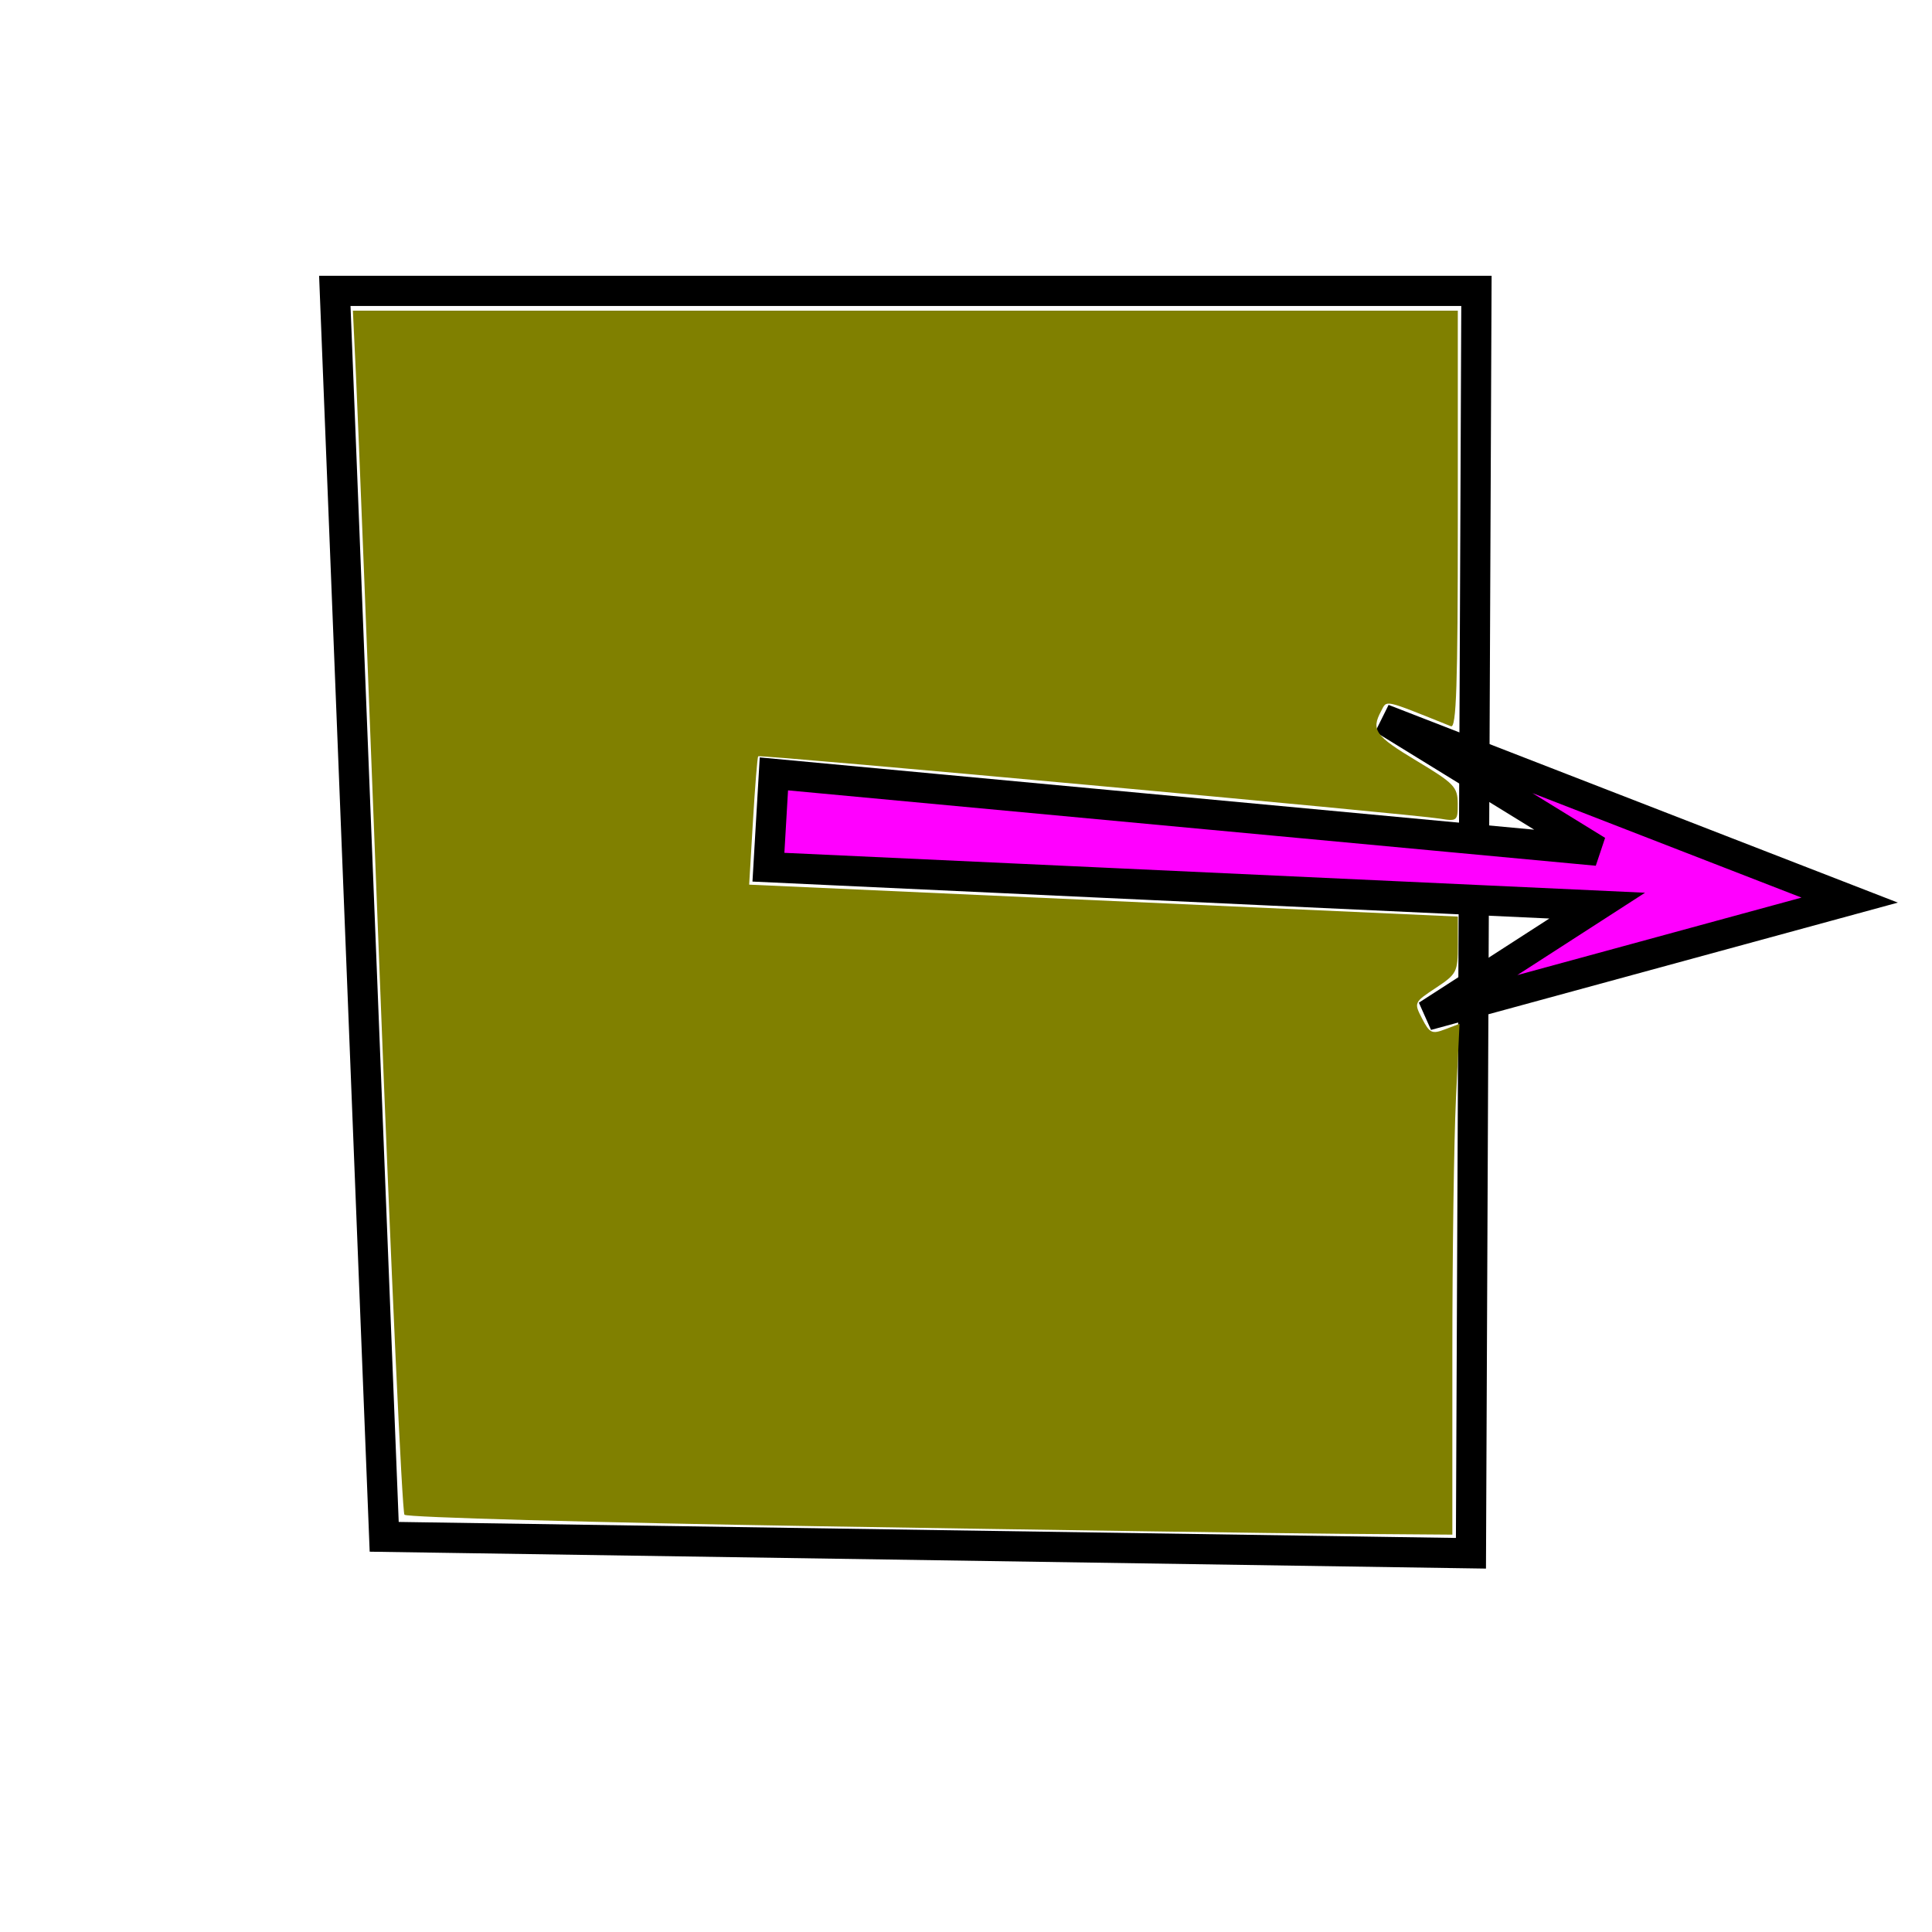
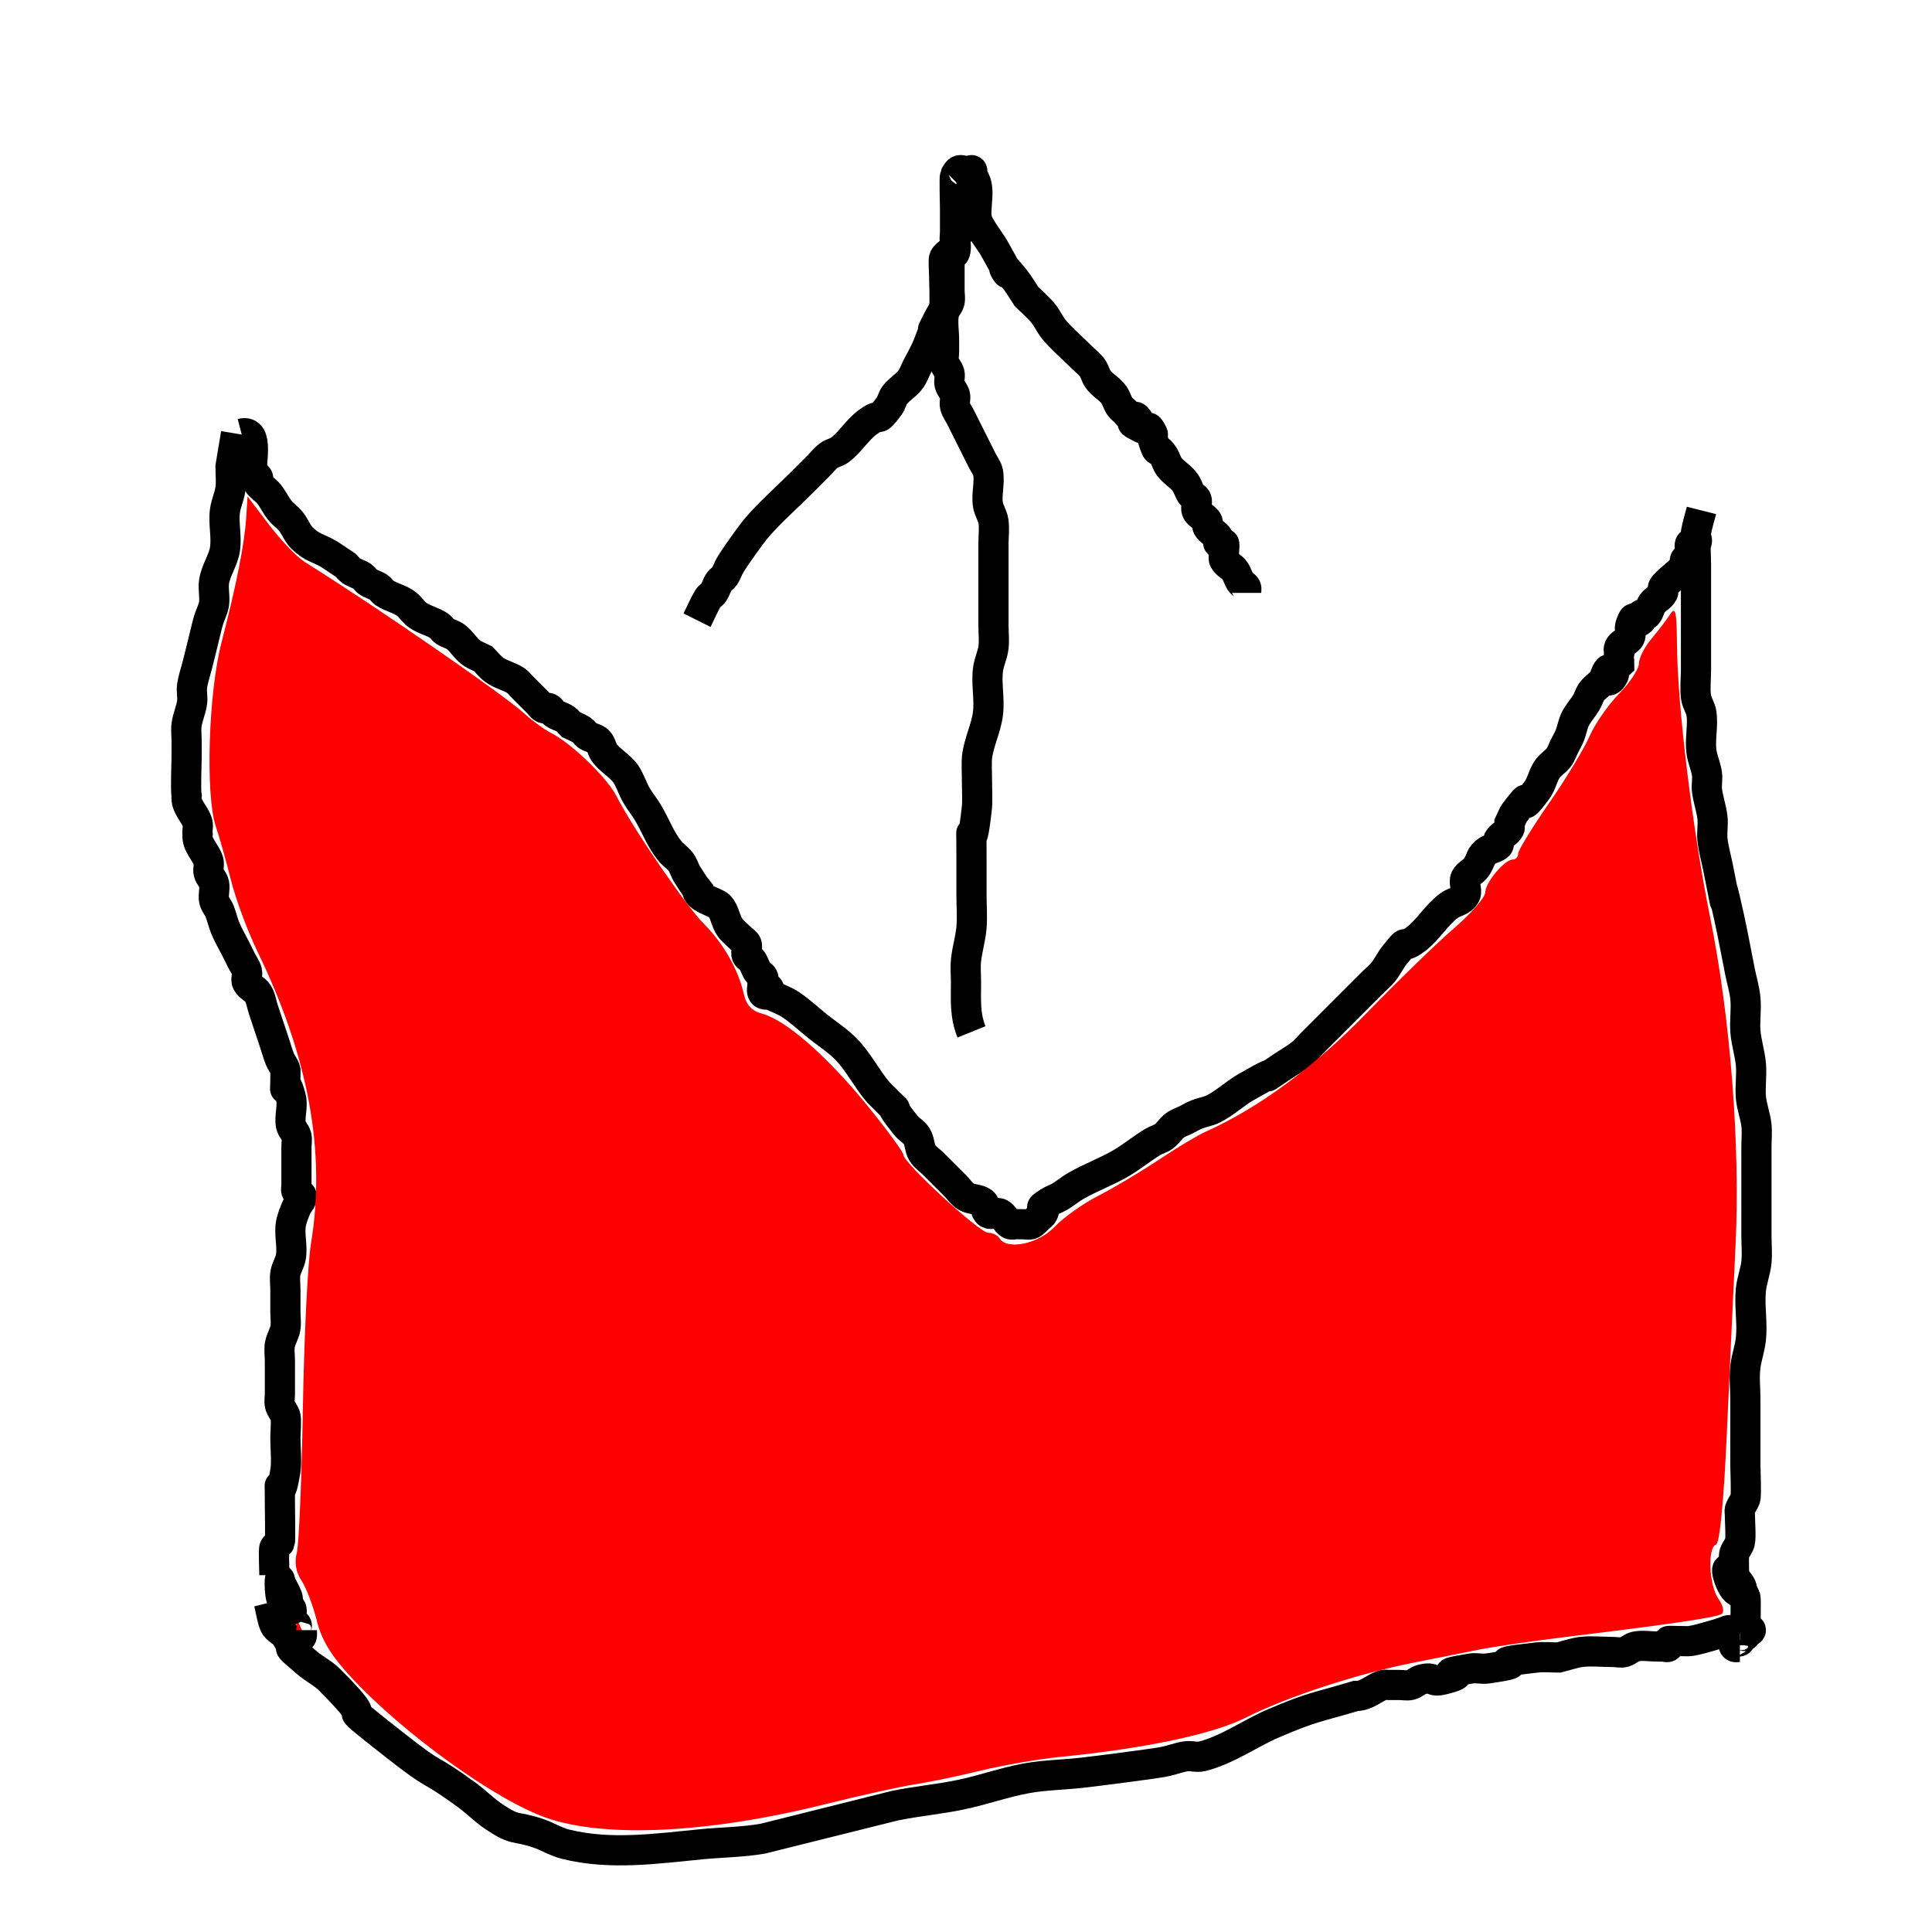
<svg xmlns="http://www.w3.org/2000/svg" width="64px" height="64px" id="svg3184" version="1.1">
  <defs id="defs3186" />
  <g id="layer1">
-     <path style="fill:none;stroke:#000000;stroke-width:1px;stroke-linecap:butt;stroke-linejoin:miter;stroke-opacity:1" d="m 11.091,9.636 37.818,0 -0.182,41.818 -36,-0.545 z" id="path3192" />
-     <path style="fill:#ff00ff;stroke:#000000;stroke-width:1px;stroke-linecap:butt;stroke-linejoin:miter;stroke-opacity:1" d="m 25.636,25.636 27.273,2.545 -7.091,-4.364 15.455,6 -14,3.818 L 52.909,30 25.455,28.727 z" id="path3194" />
-     <path style="fill:#808000" d="m 27.141,50.559 c -7.483,-0.122 -13.667,-0.294 -13.743,-0.381 -0.076,-0.087 -0.444,-8.095 -0.817,-17.795 -0.373,-9.7 -0.726,-18.639 -0.785,-19.864 l -0.106,-2.227 18.301,0 18.301,0 0,6.929 c 0,5.47 -0.048,6.909 -0.227,6.837 -2.271,-0.911 -2.113,-0.877 -2.314,-0.501 -0.336,0.629 -0.2,0.819 1.174,1.645 1.248,0.75 1.36,0.866 1.364,1.416 0.004,0.575 -0.019,0.595 -0.587,0.501 -0.917,-0.152 -22.533,-2.129 -22.587,-2.066 -0.026,0.031 -0.104,1 -0.173,2.154 l -0.125,2.098 11.738,0.529 11.738,0.529 0,0.94 c 0,0.895 -0.034,0.962 -0.73,1.423 -0.725,0.48 -0.728,0.486 -0.453,1.019 0.249,0.481 0.327,0.517 0.758,0.353 l 0.481,-0.183 -0.119,2.49 c -0.066,1.369 -0.119,5.177 -0.119,8.461 l 0,5.971 -3.682,-0.028 c -2.025,-0.015 -9.804,-0.128 -17.287,-0.25 z" id="path3196" />
+     <path style="fill:none;stroke:#000000;stroke-width:1px;stroke-linecap:butt;stroke-linejoin:miter;stroke-opacity:1" d="m 7.818,14.364 c -0.061,0.364 -0.121,0.727 -0.182,1.091 0,0.242 0.03,0.487 0,0.727 -0.031,0.248 -0.146,0.48 -0.182,0.727 -0.06,0.42 0.06,0.853 0,1.273 -0.054,0.379 -0.309,0.711 -0.364,1.091 -0.034,0.24 0.034,0.487 0,0.727 -0.027,0.19 -0.129,0.361 -0.182,0.545 -0.069,0.24 -0.121,0.485 -0.182,0.727 C 6.667,21.515 6.606,21.758 6.545,22 c -0.061,0.242 -0.146,0.48 -0.182,0.727 -0.026,0.18 0.026,0.365 0,0.545 C 6.328,23.52 6.217,23.753 6.182,24 c -0.026,0.18 0,0.364 0,0.545 0,0.182 0,0.364 0,0.545 0,0.194 -0.039,1.076 0,1.273 -0.042,0.365 0.284,0.592 0.364,0.909 0.029,0.118 -0.024,0.245 0,0.364 -0.042,0.365 0.284,0.592 0.364,0.909 0.029,0.118 -0.029,0.246 0,0.364 0.033,0.131 0.155,0.231 0.182,0.364 0.036,0.178 -0.036,0.367 0,0.545 0.027,0.133 0.131,0.238 0.182,0.364 0.071,0.178 0.111,0.368 0.182,0.545 0.101,0.252 0.242,0.485 0.364,0.727 C 7.879,31.576 7.939,31.697 8,31.818 c 0.061,0.121 0.149,0.232 0.182,0.364 0.029,0.118 -0.054,0.255 0,0.364 0.077,0.153 0.275,0.217 0.364,0.364 0.099,0.164 0.121,0.364 0.182,0.545 0.121,0.364 0.242,0.727 0.364,1.091 0.061,0.182 0.111,0.368 0.182,0.545 0.05,0.126 0.155,0.231 0.182,0.364 0,1.387 -0.081,-0.143 0.182,0.909 0.073,0.294 -0.059,0.612 0,0.909 0.027,0.133 0.149,0.232 0.182,0.364 0.029,0.118 0,0.242 0,0.364 0,0.303 0,0.606 0,0.909 0,0.121 0,0.242 0,0.364 0,0.061 -0.027,0.128 0,0.182 C 9.857,39.531 10,39.551 10,39.636 10,39.772 9.869,39.874 9.818,40 c -0.071,0.178 -0.15,0.356 -0.182,0.545 -0.06,0.359 0.06,0.732 0,1.091 -0.032,0.189 -0.15,0.356 -0.182,0.545 -0.03,0.179 0,0.364 0,0.545 0,0.242 0,0.485 0,0.727 0,0.182 0.03,0.366 0,0.545 -0.032,0.189 -0.15,0.356 -0.182,0.545 -0.03,0.179 0,0.364 0,0.545 0,0.182 0,0.364 0,0.545 0,0.182 0,0.364 0,0.545 0,0.121 -0.029,0.246 0,0.364 0.033,0.131 0.139,0.235 0.182,0.364 0.038,0.114 0,0.581 0,0.727 0,0.32 0.047,0.806 0,1.091 -0.239,1.436 -0.182,-0.327 -0.182,1.091 0,0.032 0.019,1.235 0,1.273 -0.038,0.077 -0.143,0.105 -0.182,0.182 -0.033,0.066 0,0.783 0,0.909" id="path3219" />
+     <path style="fill:none;stroke:#000000;stroke-width:1px;stroke-linecap:butt;stroke-linejoin:miter;stroke-opacity:1" d="m 56.364,16.909 c -0.061,0.242 -0.141,0.481 -0.182,0.727 -0.037,0.225 0,0.846 0,1.091 0,0.788 0,1.576 0,2.364 0,0.364 0,0.727 0,1.091 0,0.303 -0.038,0.608 0,0.909 0.024,0.19 0.155,0.356 0.182,0.545 0.059,0.416 -0.059,0.857 0,1.273 0.035,0.247 0.146,0.48 0.182,0.727 0.026,0.18 -0.023,0.365 0,0.545 0.038,0.307 0.148,0.602 0.182,0.909 0.027,0.241 -0.027,0.486 0,0.727 0.034,0.307 0.121,0.606 0.182,0.909 0.548,2.742 -0.15,-0.675 0.364,1.636 0.134,0.603 0.242,1.212 0.364,1.818 0.061,0.303 0.154,0.601 0.182,0.909 0.033,0.362 -0.03,0.729 0,1.091 0.031,0.367 0.151,0.724 0.182,1.091 0.03,0.362 -0.033,0.729 0,1.091 0.028,0.308 0.148,0.602 0.182,0.909 0.027,0.241 0,0.485 0,0.727 0,0.485 0,0.97 0,1.455 0,1 0,0.455 0,1.455 0,0.303 0.03,0.608 0,0.909 C 58.151,42.126 58.031,42.42 58,42.727 c -0.054,0.543 0.06,1.094 0,1.636 -0.034,0.307 -0.143,0.602 -0.182,0.909 -0.045,0.361 0,0.727 0,1.091 0,0.727 0,1.455 0,2.182 0,0.14 0.037,0.98 0,1.091 -0.043,0.129 -0.139,0.235 -0.182,0.364 -0.019,0.058 0,0.121 0,0.182 0,0.21 0.041,0.747 0,0.909 -0.033,0.131 -0.139,0.235 -0.182,0.364 -0.04,0.119 0,0.874 0,1.091" id="path3221" />
+     <path style="fill:none;stroke:#000000;stroke-width:1px;stroke-linecap:butt;stroke-linejoin:miter;stroke-opacity:1" d="m 8.909,53.091 c 0.061,0.242 0.089,0.495 0.182,0.727 0.064,0.159 0.269,0.221 0.364,0.364 0.453,0.679 -0.21,0.106 0.727,0.909 0.23,0.197 0.513,0.331 0.727,0.545 1.988,1.988 -0.302,0.23 2.182,2.182 1.524,1.198 0.926,0.591 2.364,1.636 0.314,0.228 0.586,0.512 0.909,0.727 0.744,0.496 0.655,0.279 1.455,0.545 0.31,0.103 0.592,0.284 0.909,0.364 1.5,0.375 3.038,0.144 4.545,0 0.666,-0.063 1.34,-0.067 2,-0.182 0.007,-0.001 4.35,-1.088 4.364,-1.091 0.722,-0.15 1.46,-0.213 2.182,-0.364 C 32.552,59.302 33.262,59.043 34,58.909 c 0.599,-0.109 1.213,-0.115 1.818,-0.182 0.407,-0.045 2.263,-0.279 2.727,-0.364 0.246,-0.045 0.481,-0.141 0.727,-0.182 0.179,-0.03 0.369,0.044 0.545,0 0.845,-0.211 1.572,-0.752 2.364,-1.091 1.32,-0.566 1.423,-0.518 2.727,-0.909 0.355,0.008 0.599,-0.26 0.909,-0.364 0.058,-0.019 0.121,0 0.182,0 0.121,0 0.242,0 0.364,0 0.121,0 0.246,0.029 0.364,0 0.131,-0.033 0.232,-0.149 0.364,-0.182 0.456,-0.114 0.271,0.114 0.727,0 1.187,-0.297 -0.687,-0.098 0.909,-0.364 0.179,-0.03 0.365,0.026 0.545,0 1.88,-0.269 -0.573,-0.118 1.636,-0.364 0.241,-0.027 0.485,0 0.727,0 0.242,-0.061 0.48,-0.146 0.727,-0.182 0.306,-0.044 0.768,0 1.091,0 0.121,0 0.249,0.038 0.364,0 0.129,-0.043 0.231,-0.155 0.364,-0.182 0.238,-0.048 0.485,0 0.727,0 0.061,0 0.121,0 0.182,0 0.061,0 0.139,0.043 0.182,0 0.043,-0.043 -0.043,-0.139 0,-0.182 0.015,-0.015 0.626,0.017 0.727,0 0.246,-0.041 0.487,-0.113 0.727,-0.182 C 57.498,53.962 57.011,54 57.636,54 c 0.061,0 0.121,0 0.182,0 C 57.879,54 58,53.939 58,54 c 0,0.061 -0.121,0 -0.182,0 -0.061,0 -0.121,0 -0.182,0" id="path3225" />
+     <path style="fill:none;stroke:#000000;stroke-width:1px;stroke-linecap:butt;stroke-linejoin:miter;stroke-opacity:1" d="M 32.182,34.182 C 31.957,33.626 32,33.121 32,32.545 c 0,-0.242 -0.024,-0.486 0,-0.727 0.037,-0.367 0.151,-0.724 0.182,-1.091 0.03,-0.362 0,-0.727 0,-1.091 0,-0.364 0,-0.727 0,-1.091 0,-2.164 -0.059,0.353 0.182,-1.818 0.028,-0.248 -0.028,-1.388 0,-1.636 0.055,-0.497 0.302,-0.959 0.364,-1.455 0.06,-0.481 -0.06,-0.973 0,-1.455 0.031,-0.248 0.151,-0.479 0.182,-0.727 0.03,-0.241 0,-0.485 0,-0.727 0,-0.485 0,-0.97 0,-1.455 0,-0.424 0,-0.848 0,-1.273 0,-0.242 0.034,-0.487 0,-0.727 -0.027,-0.19 -0.15,-0.356 -0.182,-0.545 -0.06,-0.359 0.071,-0.734 0,-1.091 -0.027,-0.133 -0.121,-0.242 -0.182,-0.364 C 32.364,14.909 32.182,14.545 32,14.182 c -0.061,-0.121 -0.121,-0.242 -0.182,-0.364 -0.061,-0.121 -0.149,-0.232 -0.182,-0.364 -0.029,-0.118 0.029,-0.246 0,-0.364 -0.033,-0.131 -0.149,-0.232 -0.182,-0.364 -0.029,-0.118 0.029,-0.246 0,-0.364 C 31.422,12.232 31.306,12.131 31.273,12 c -0.029,-0.118 0,-0.242 0,-0.364 0,-0.121 0,-0.242 0,-0.364 0,-0.303 -0.059,-0.612 0,-0.909 0.027,-0.133 0.149,-0.232 0.182,-0.364 0.029,-0.118 0,-0.242 0,-0.364 0,-0.303 0,-0.606 0,-0.909 0,-0.061 -0.027,-0.128 0,-0.182 0.038,-0.077 0.155,-0.101 0.182,-0.182 0.058,-0.172 0,-0.364 0,-0.545 0,-0.303 0,-0.606 0,-0.909 0,-0.076 -0.027,-1.037 0,-1.091 0.038,-0.077 0.096,-0.182 0.182,-0.182 0.22,0 -0.045,0.227 -0.182,0.364" id="path3227" />
+     <path style="fill:none;stroke:#000000;stroke-width:1px;stroke-linecap:butt;stroke-linejoin:miter;stroke-opacity:1" d="m 23.091,20.545 c 0.121,-0.242 0.224,-0.495 0.364,-0.727 0.044,-0.073 0.134,-0.111 0.182,-0.182 0.075,-0.113 0.107,-0.251 0.182,-0.364 0.048,-0.071 0.134,-0.111 0.182,-0.182 0.075,-0.113 0.112,-0.247 0.182,-0.364 0.185,-0.309 0.713,-1.049 0.909,-1.273 0.452,-0.516 0.97,-0.97 1.455,-1.455 0.182,-0.182 0.364,-0.364 0.545,-0.545 0.121,-0.121 0.227,-0.261 0.364,-0.364 0.108,-0.081 0.255,-0.101 0.364,-0.182 0.339,-0.255 0.57,-0.655 0.909,-0.909 0.531,-0.398 0.25,0.091 0.727,-0.545 0.081,-0.108 0.101,-0.255 0.182,-0.364 0.154,-0.206 0.403,-0.332 0.545,-0.545 0.075,-0.113 0.121,-0.242 0.182,-0.364 0.121,-0.242 0.263,-0.476 0.364,-0.727 0.449,-1.123 -0.063,-0.056 0.364,-0.909 0.061,-0.121 0.149,-0.232 0.182,-0.364 0.035,-0.142 0,-0.879 0,-1.091 0,-0.082 -0.028,-0.49 0,-0.545 0.077,-0.153 0.287,-0.21 0.364,-0.364 0.054,-0.108 -0.054,-0.255 0,-0.364 0.038,-0.077 0.143,-0.105 0.182,-0.182 0.027,-0.054 -0.019,-0.124 0,-0.182 C 31.861,7.326 31.967,7.222 32,7.091 c 0.029,-0.118 -0.038,-0.249 0,-0.364 0.027,-0.081 0.143,-0.105 0.182,-0.182 0.027,-0.054 0,-0.121 0,-0.182 0,-0.061 0,-0.121 0,-0.182 0,-0.121 0,-0.242 0,-0.364 0,-0.061 -0.061,-0.182 0,-0.182 0.061,0 0,0.121 0,0.182 0.367,0.315 0.085,1.067 0.182,1.455 0.061,0.245 0.459,0.757 0.545,0.909 1.099,1.924 -0.245,-0.124 0.727,1.091 C 33.773,9.443 33.879,9.636 34,9.818 34.182,10 34.381,10.166 34.545,10.364 c 0.14,0.168 0.227,0.375 0.364,0.545 0.232,0.289 0.634,0.634 0.909,0.909 0.121,0.121 0.261,0.227 0.364,0.364 0.081,0.108 0.107,0.251 0.182,0.364 0.14,0.21 0.406,0.336 0.545,0.545 0.075,0.113 0.107,0.251 0.182,0.364 0.048,0.071 0.121,0.121 0.182,0.182 0.061,0.061 0.105,0.143 0.182,0.182 0.054,0.027 0.139,-0.043 0.182,0 0.376,0.376 -0.575,-0.015 0.182,0.364 0.251,0.125 0.163,-0.22 0.364,0.182 0.027,0.054 -0.019,0.124 0,0.182 0.22,0.659 0.086,0.129 0.364,0.545 0.075,0.113 0.101,0.255 0.182,0.364 0.154,0.206 0.403,0.332 0.545,0.545 0.075,0.113 0.107,0.251 0.182,0.364 0.048,0.071 0.155,0.101 0.182,0.182 0.038,0.115 -0.038,0.249 0,0.364 0.054,0.163 0.287,0.21 0.364,0.364 0.027,0.054 -0.027,0.128 0,0.182 0.077,0.153 0.287,0.21 0.364,0.364 0.027,0.054 -0.043,0.139 0,0.182 0.043,0.043 0.139,-0.043 0.182,0 0.037,0.037 -0.036,0.473 0,0.545 0.077,0.153 0.269,0.221 0.364,0.364 0.075,0.113 0.107,0.251 0.182,0.364 0.048,0.071 0.143,0.105 0.182,0.182 0.027,0.054 0,0.121 0,0.182" id="path3229" />
+     <path style="fill:none;stroke:#000000;stroke-width:1px;stroke-linecap:butt;stroke-linejoin:miter;stroke-opacity:1" d="m 8,14.364 c 0.619,-0.161 0.269,1.083 0.364,1.273 0.038,0.077 0.143,0.105 0.182,0.182 0.027,0.054 -0.034,0.131 0,0.182 0.095,0.143 0.257,0.23 0.364,0.364 0.137,0.171 0.227,0.375 0.364,0.545 0.107,0.134 0.257,0.23 0.364,0.364 0.137,0.171 0.209,0.391 0.364,0.545 0.335,0.335 0.55,0.33 0.909,0.545 0.182,0.121 0.364,0.242 0.545,0.364 0.061,0.061 0.111,0.134 0.182,0.182 0.113,0.075 0.251,0.107 0.364,0.182 0.071,0.048 0.111,0.134 0.182,0.182 0.113,0.075 0.251,0.107 0.364,0.182 0.071,0.048 0.111,0.134 0.182,0.182 0.226,0.15 0.51,0.201 0.727,0.364 0.137,0.103 0.227,0.261 0.364,0.364 0.217,0.163 0.502,0.213 0.727,0.364 0.071,0.048 0.111,0.134 0.182,0.182 0.113,0.075 0.255,0.101 0.364,0.182 0.206,0.154 0.332,0.403 0.545,0.545 0.113,0.075 0.242,0.121 0.364,0.182 0.121,0.121 0.227,0.261 0.364,0.364 0.217,0.163 0.502,0.213 0.727,0.364 0.071,0.048 0.121,0.121 0.182,0.182 0.182,0.182 0.364,0.364 0.545,0.545 0.061,0.061 0.105,0.143 0.182,0.182 0.054,0.027 0.128,-0.027 0.182,0 0.077,0.038 0.111,0.134 0.182,0.182 0.113,0.075 0.251,0.107 0.364,0.182 0.071,0.048 0.121,0.121 0.182,0.182 0.121,0.061 0.251,0.107 0.364,0.182 0.071,0.048 0.111,0.134 0.182,0.182 0.113,0.075 0.268,0.086 0.364,0.182 0.096,0.096 0.107,0.251 0.182,0.364 0.178,0.268 0.549,0.46 0.727,0.727 0.15,0.226 0.224,0.495 0.364,0.727 0.112,0.187 0.251,0.358 0.364,0.545 0.26,0.433 0.404,0.868 0.727,1.273 0.107,0.134 0.261,0.227 0.364,0.364 0.081,0.108 0.121,0.242 0.182,0.364 0.121,0.182 0.227,0.375 0.364,0.545 -0.047,0.28 0.61,0.429 0.727,0.545 0.192,0.192 0.201,0.51 0.364,0.727 0.103,0.137 0.242,0.242 0.364,0.364 0.061,0.061 0.155,0.101 0.182,0.182 0.038,0.115 -0.038,0.249 0,0.364 0.027,0.081 0.134,0.111 0.182,0.182 0.075,0.113 0.107,0.251 0.182,0.364 0.048,0.071 0.143,0.105 0.182,0.182 0.054,0.108 -0.086,0.278 0,0.364 0.043,0.043 0.139,-0.043 0.182,0 0.043,0.043 0.043,0.139 0,0.182 -0.043,0.043 -0.139,0.043 -0.182,0 -0.043,-0.043 -0.061,-0.182 0,-0.182 0.086,0 0.108,0.138 0.182,0.182 0.232,0.139 0.502,0.213 0.727,0.364 0.323,0.215 0.606,0.485 0.909,0.727 0.303,0.242 0.635,0.453 0.909,0.727 0.429,0.429 0.696,0.994 1.091,1.455 1.296,1.296 -0.103,-0.175 0.909,1.091 0.107,0.134 0.275,0.217 0.364,0.364 0.099,0.164 0.083,0.381 0.182,0.545 0.088,0.147 0.242,0.242 0.364,0.364 0.121,0.121 0.242,0.242 0.364,0.364 0.121,0.121 0.242,0.242 0.364,0.364 0.121,0.121 0.217,0.275 0.364,0.364 0.164,0.099 0.392,0.067 0.545,0.182 0.108,0.081 0.069,0.288 0.182,0.364 0.101,0.067 0.249,-0.038 0.364,0 0.163,0.054 0.21,0.287 0.364,0.364 0.054,0.027 0.121,0 0.182,0 0.061,0 0.121,0 0.182,0 0.349,0 0.281,0.082 0.545,-0.182 0.061,-0.061 0.143,-0.105 0.182,-0.182 0.161,-0.322 -0.27,-0.062 0.182,-0.364 0.113,-0.075 0.247,-0.112 0.364,-0.182 0.187,-0.112 0.356,-0.255 0.545,-0.364 0.471,-0.269 0.984,-0.458 1.455,-0.727 0.379,-0.217 0.716,-0.502 1.091,-0.727 0.116,-0.07 0.255,-0.101 0.364,-0.182 0.137,-0.103 0.227,-0.261 0.364,-0.364 0.108,-0.081 0.242,-0.121 0.364,-0.182 0.121,-0.061 0.238,-0.131 0.364,-0.182 0.178,-0.071 0.374,-0.096 0.545,-0.182 0.391,-0.195 0.711,-0.51 1.091,-0.727 1.615,-0.923 -0.056,0.159 1.273,-0.727 0.182,-0.121 0.375,-0.227 0.545,-0.364 0.134,-0.107 0.242,-0.242 0.364,-0.364 0.303,-0.303 0.606,-0.606 0.909,-0.909 0.364,-0.364 0.727,-0.727 1.091,-1.091 0.121,-0.121 0.257,-0.23 0.364,-0.364 0.137,-0.171 0.227,-0.375 0.364,-0.545 0.557,-0.696 0.133,-0.1 0.727,-0.545 C 47.316,30.785 47.593,30.305 48,30 c 0.177,-0.133 0.434,-0.141 0.545,-0.364 0.073,-0.145 -0.073,-0.4 0,-0.545 0.077,-0.153 0.269,-0.221 0.364,-0.364 0.177,-0.265 0.114,-0.379 0.364,-0.545 0.113,-0.075 0.268,-0.086 0.364,-0.182 0.043,-0.043 -0.027,-0.128 0,-0.182 0.077,-0.153 0.287,-0.21 0.364,-0.364 0.027,-0.054 0,-0.121 0,-0.182 0.061,-0.121 0.101,-0.255 0.182,-0.364 0.806,-1.075 -0.079,0.348 0.727,-0.727 0.163,-0.217 0.201,-0.51 0.364,-0.727 0.103,-0.137 0.261,-0.227 0.364,-0.364 0.081,-0.108 0.121,-0.242 0.182,-0.364 0.061,-0.121 0.131,-0.238 0.182,-0.364 0.071,-0.178 0.096,-0.374 0.182,-0.545 0.098,-0.195 0.251,-0.358 0.364,-0.545 0.07,-0.116 0.101,-0.255 0.182,-0.364 0.103,-0.137 0.261,-0.227 0.364,-0.364 0.081,-0.108 0.086,-0.268 0.182,-0.364 0.073,-0.073 -0.061,0.364 0,0.364 0.086,0 0.143,-0.105 0.182,-0.182 0.027,-0.054 -0.027,-0.128 0,-0.182 0.038,-0.077 0.121,-0.121 0.182,-0.182 0,-0.121 -0.029,-0.246 0,-0.364 -0.11,-0.329 0.295,-0.338 0.364,-0.545 0.038,-0.115 -0.038,-0.249 0,-0.364 0.189,-0.568 0.121,0.061 0.364,-0.182 0.043,-0.043 -0.043,-0.139 0,-0.182 0.043,-0.043 0.139,0.043 0.182,0 C 54.641,20.268 54.652,20.113 54.727,20 c 0.095,-0.143 0.287,-0.21 0.364,-0.364 0.027,-0.054 -0.027,-0.128 0,-0.182 0.089,-0.179 0.638,-0.548 0.727,-0.727 0.027,-0.054 -0.027,-0.128 0,-0.182 C 55.857,18.469 55.962,18.44 56,18.364 56.054,18.255 55.914,18.086 56,18 c 0.043,-0.043 0.139,0.043 0.182,0 0.043,-0.043 0.043,-0.139 0,-0.182 -0.043,-0.043 -0.121,0 -0.182,0" id="path3149" />
+     <path style="fill:none;stroke:#000000;stroke-width:1px;stroke-linecap:butt;stroke-linejoin:miter;stroke-opacity:1" d="m 57.273,52 c 0.121,0.242 0.606,0.606 0.364,0.727 C 57.394,52.848 57.081,51.808 57.273,52 c 0.25,0.25 0.387,0.593 0.545,0.909 0.024,0.047 0,0.962 0,1.091 0,0.061 0.043,0.139 0,0.182 -0.043,0.043 -0.139,-0.043 -0.182,0 -0.043,0.043 0.043,0.139 0,0.182 -0.043,0.043 -0.139,-0.043 -0.182,0 -0.043,0.043 -0.043,0.139 0,0.182 0.043,0.043 0.121,0 0.182,0" id="path3151" />
+     <path style="fill:#ff0000;stroke:#000000;stroke-width:1px;stroke-linecap:butt;stroke-linejoin:miter;stroke-opacity:1" d="m 9.273,52.364 c 0.061,0.242 0.424,0.667 0.182,0.727 -0.242,0.061 -0.182,-0.977 -0.182,-0.727 0.061,0.303 0.121,0.606 0.182,0.909 0.061,0 0.139,-0.043 0.182,0 0.091,0.091 -0.091,0.455 0,0.545 0.043,0.043 0.139,-0.043 0.182,0 0.043,0.043 -0.027,0.128 0,0.182 C 10.043,54.449 10,54.109 10,54" id="path3153" />
+     <path style="fill:#ff0000" d="M 18.109,60.22 C 16.444,59.648 13.366,57.434 11.634,55.564 10.966,54.842 10.649,54.319 10.493,53.683 10.374,53.199 10.149,52.606 9.991,52.366 9.801,52.076 9.748,51.762 9.833,51.429 9.903,51.153 9.993,49.005 10.033,46.655 10.073,44.305 10.193,41.85 10.301,41.2 10.802,38.172 10.224,35.012 8.53,31.523 8.204,30.851 7.808,29.787 7.652,29.16 7.495,28.532 7.27,27.732 7.151,27.382 6.8,26.342 6.903,22.965 7.336,21.291 7.827,19.395 8.102,18.003 8.156,17.141 L 8.2,16.446 8.915,17.386 c 0.393,0.517 0.925,1.071 1.182,1.232 2.395,1.497 6.606,4.404 7.285,5.029 0.25,0.23 0.646,0.517 0.88,0.637 0.682,0.351 1.847,1.478 2.156,2.084 0.539,1.058 2.299,3.632 2.883,4.217 0.654,0.654 1.155,1.528 1.335,2.33 0.085,0.378 0.264,0.572 0.614,0.666 0.778,0.208 2.144,1.4 3.464,3.021 0.667,0.82 1.213,1.563 1.213,1.653 0,0.265 2.518,2.581 2.805,2.581 0.145,0 0.315,0.082 0.377,0.182 0.251,0.406 1.287,0.191 1.83,-0.381 0.294,-0.309 0.943,-0.771 1.443,-1.025 0.5,-0.255 1.4,-0.79 2,-1.19 0.6,-0.4 1.296,-0.818 1.546,-0.929 1.744,-0.775 3.614,-2.151 5.337,-3.928 1.019,-1.051 2.321,-2.315 2.894,-2.809 C 48.732,30.262 49.2,29.725 49.2,29.563 c 0,-0.326 0.642,-1.091 0.916,-1.091 0.096,0 0.175,-0.088 0.175,-0.195 0,-0.107 0.459,-0.858 1.02,-1.667 0.561,-0.81 1.164,-1.806 1.341,-2.214 0.177,-0.408 0.618,-1.045 0.98,-1.415 0.362,-0.37 0.659,-0.82 0.659,-1 1.22e-4,-0.18 0.184,-0.545 0.409,-0.812 0.225,-0.267 0.506,-0.635 0.625,-0.818 0.178,-0.275 0.218,-0.097 0.227,1.013 0.016,2.026 0.519,6.159 1.097,9.018 0.673,3.325 1.003,7.584 0.843,10.883 -0.068,1.414 -0.198,4.206 -0.288,6.204 -0.102,2.271 -0.236,3.657 -0.358,3.697 -0.29,0.097 -0.234,1.351 0.081,1.8 0.159,0.227 0.202,0.437 0.103,0.499 -0.187,0.116 -1.631,0.33 -5.014,0.743 -1.2,0.146 -2.55,0.342 -3,0.434 -0.45,0.092 -1.432,0.287 -2.182,0.434 -1.831,0.358 -4.213,1.137 -5.545,1.813 -1.093,0.554 -3.333,1.03 -6.182,1.312 -0.7,0.069 -1.886,0.275 -2.636,0.457 -0.75,0.182 -1.732,0.386 -2.182,0.454 -0.45,0.068 -1.776,0.361 -2.946,0.653 -3.866,0.962 -7.274,1.131 -9.235,0.457 z" id="path3155" />
  </g>
</svg>
